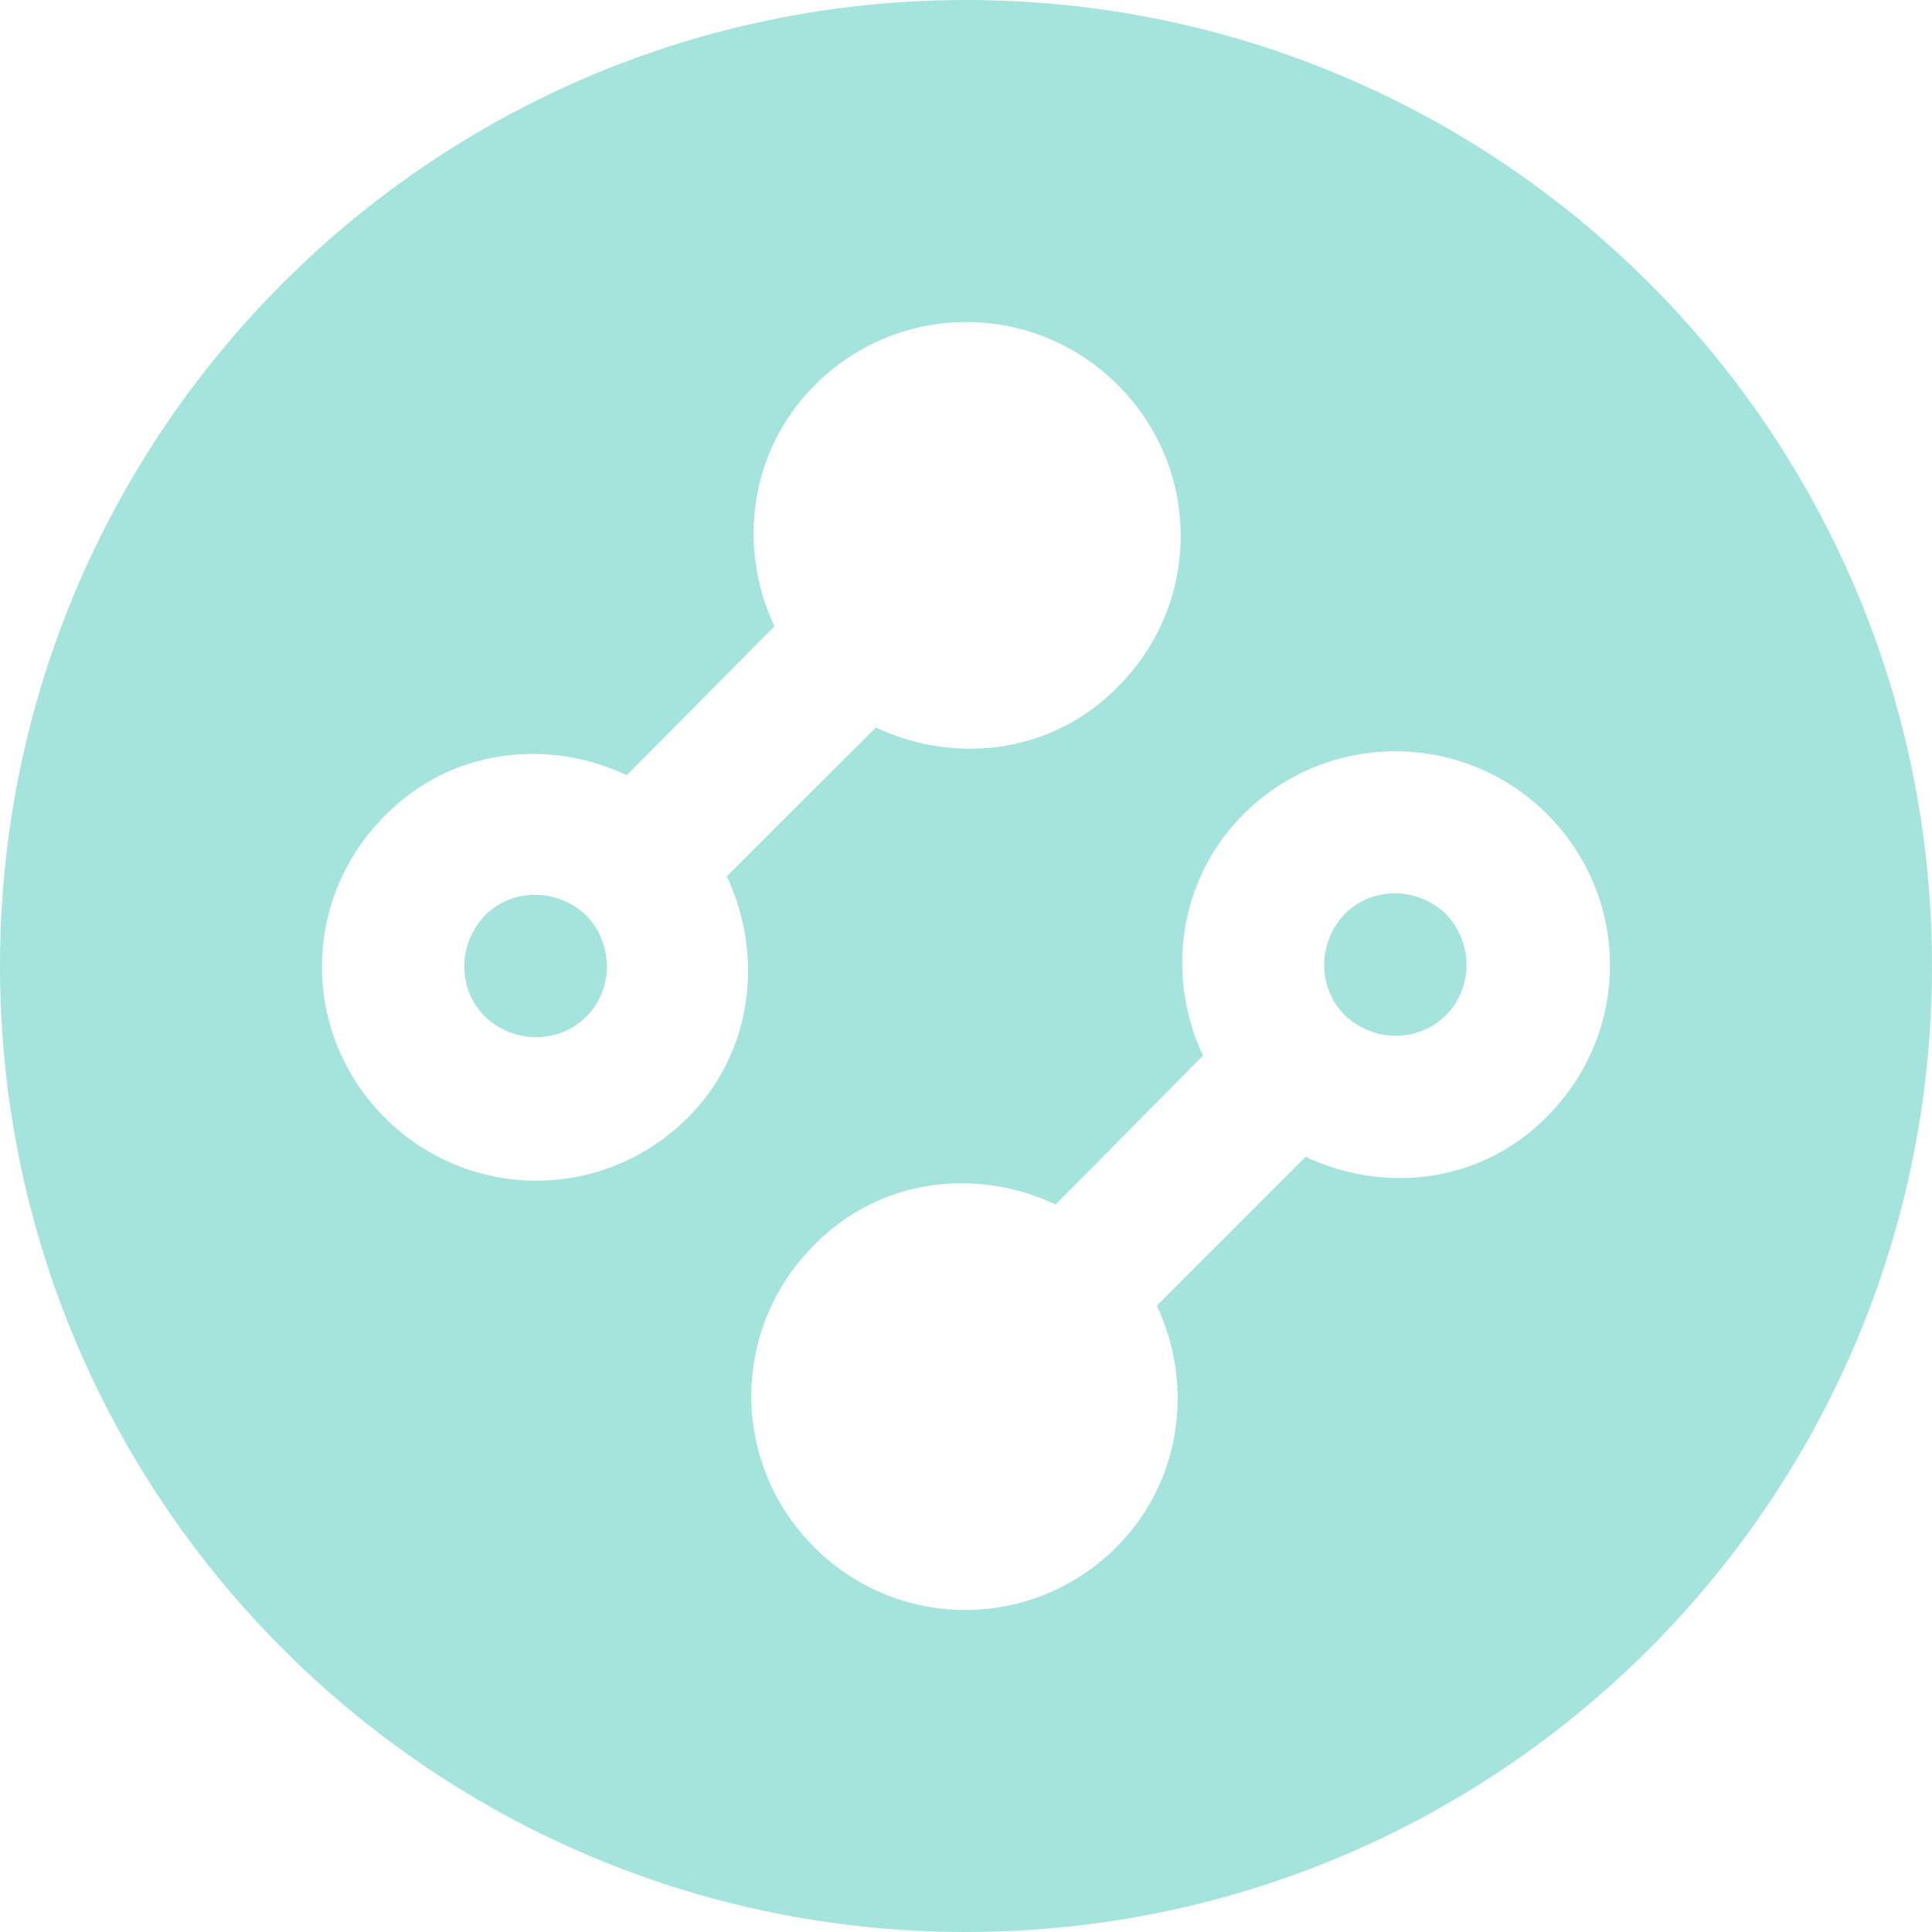
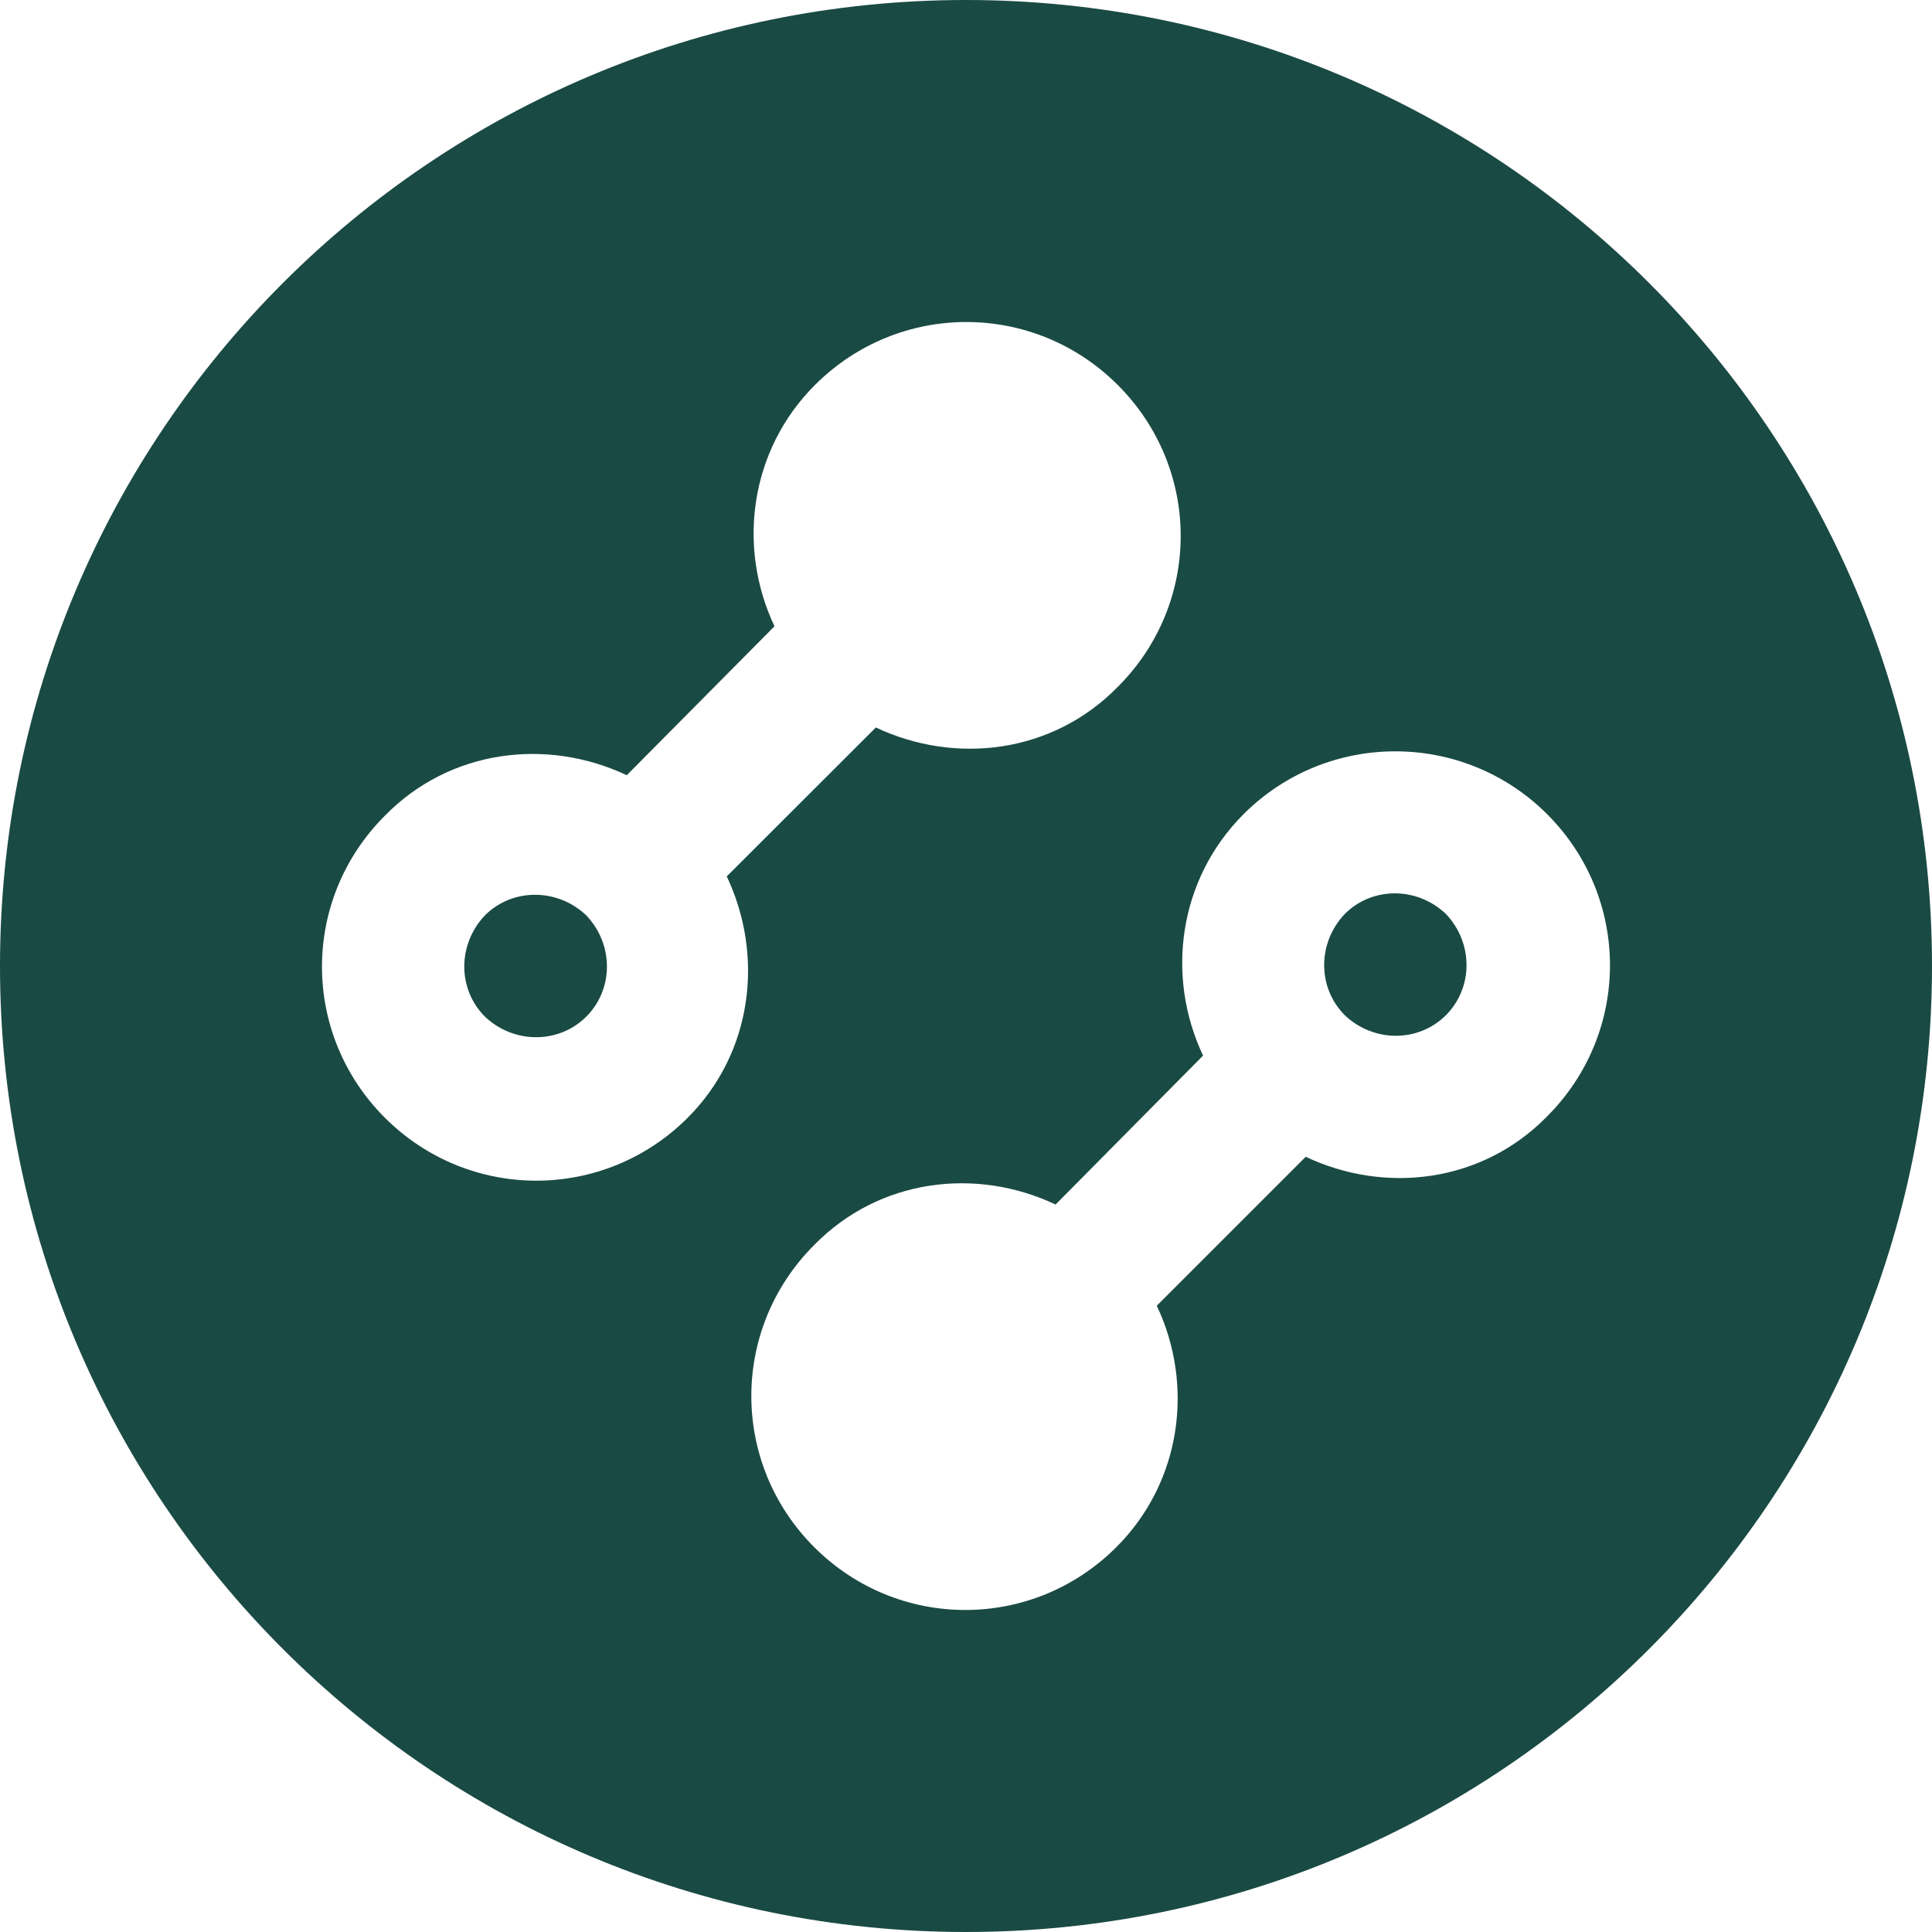
<svg xmlns="http://www.w3.org/2000/svg" width="24" height="24" viewBox="0 0 24 24" fill="none">
-   <path fill-rule="evenodd" clip-rule="evenodd" d="M24 12C24 18.627 18.627 24 12 24C5.373 24 0 18.627 0 12C0 5.373 5.373 0 12 0C18.627 0 24 5.373 24 12ZM9.028 10.887L10.88 9.037C11.87 9.504 13.075 9.36 13.884 8.534C14.928 7.493 14.928 5.823 13.884 4.781C12.841 3.74 11.168 3.74 10.125 4.781C9.315 5.589 9.154 6.792 9.621 7.78L7.786 9.63C6.797 9.163 5.592 9.306 4.782 10.132C3.739 11.174 3.739 12.844 4.782 13.886C5.826 14.927 7.499 14.927 8.542 13.886C9.351 13.078 9.495 11.874 9.028 10.887ZM7.283 12.629C6.941 12.97 6.383 12.97 6.024 12.629C5.682 12.287 5.682 11.731 6.024 11.371C6.365 11.03 6.923 11.03 7.283 11.371C7.625 11.731 7.625 12.287 7.283 12.629ZM14.945 13.113C14.478 12.126 14.64 10.922 15.448 10.114H15.448C16.489 9.073 18.177 9.073 19.219 10.114C20.26 11.156 20.26 12.826 19.219 13.868C18.411 14.694 17.208 14.837 16.22 14.37L14.37 16.22C14.837 17.208 14.676 18.411 13.868 19.219C12.826 20.26 11.156 20.26 10.114 19.219C9.073 18.177 9.073 16.507 10.114 15.466C10.923 14.64 12.126 14.496 13.113 14.963L14.945 13.113ZM16.705 12.611C17.064 12.952 17.621 12.952 17.962 12.611C18.303 12.269 18.303 11.713 17.962 11.354C17.603 11.012 17.046 11.012 16.705 11.354C16.364 11.713 16.364 12.269 16.705 12.611Z" fill="#A5E4DD" />
+   <path fill-rule="evenodd" clip-rule="evenodd" d="M24 12C24 18.627 18.627 24 12 24C5.373 24 0 18.627 0 12C0 5.373 5.373 0 12 0C18.627 0 24 5.373 24 12ZM9.028 10.887L10.88 9.037C11.87 9.504 13.075 9.36 13.884 8.534C14.928 7.493 14.928 5.823 13.884 4.781C12.841 3.74 11.168 3.74 10.125 4.781C9.315 5.589 9.154 6.792 9.621 7.78L7.786 9.63C6.797 9.163 5.592 9.306 4.782 10.132C3.739 11.174 3.739 12.844 4.782 13.886C5.826 14.927 7.499 14.927 8.542 13.886C9.351 13.078 9.495 11.874 9.028 10.887ZM7.283 12.629C6.941 12.97 6.383 12.97 6.024 12.629C5.682 12.287 5.682 11.731 6.024 11.371C6.365 11.03 6.923 11.03 7.283 11.371C7.625 11.731 7.625 12.287 7.283 12.629ZM14.945 13.113C14.478 12.126 14.64 10.922 15.448 10.114H15.448C16.489 9.073 18.177 9.073 19.219 10.114C20.26 11.156 20.26 12.826 19.219 13.868C18.411 14.694 17.208 14.837 16.22 14.37L14.37 16.22C14.837 17.208 14.676 18.411 13.868 19.219C12.826 20.26 11.156 20.26 10.114 19.219C9.073 18.177 9.073 16.507 10.114 15.466C10.923 14.64 12.126 14.496 13.113 14.963L14.945 13.113ZM16.705 12.611C17.064 12.952 17.621 12.952 17.962 12.611C18.303 12.269 18.303 11.713 17.962 11.354C17.603 11.012 17.046 11.012 16.705 11.354C16.364 11.713 16.364 12.269 16.705 12.611Z" fill="#1A4A44" style="fill:#1A4A44;fill:color(display-p3 0.102 0.29 0.268);fill-opacity:1;" />
</svg>
